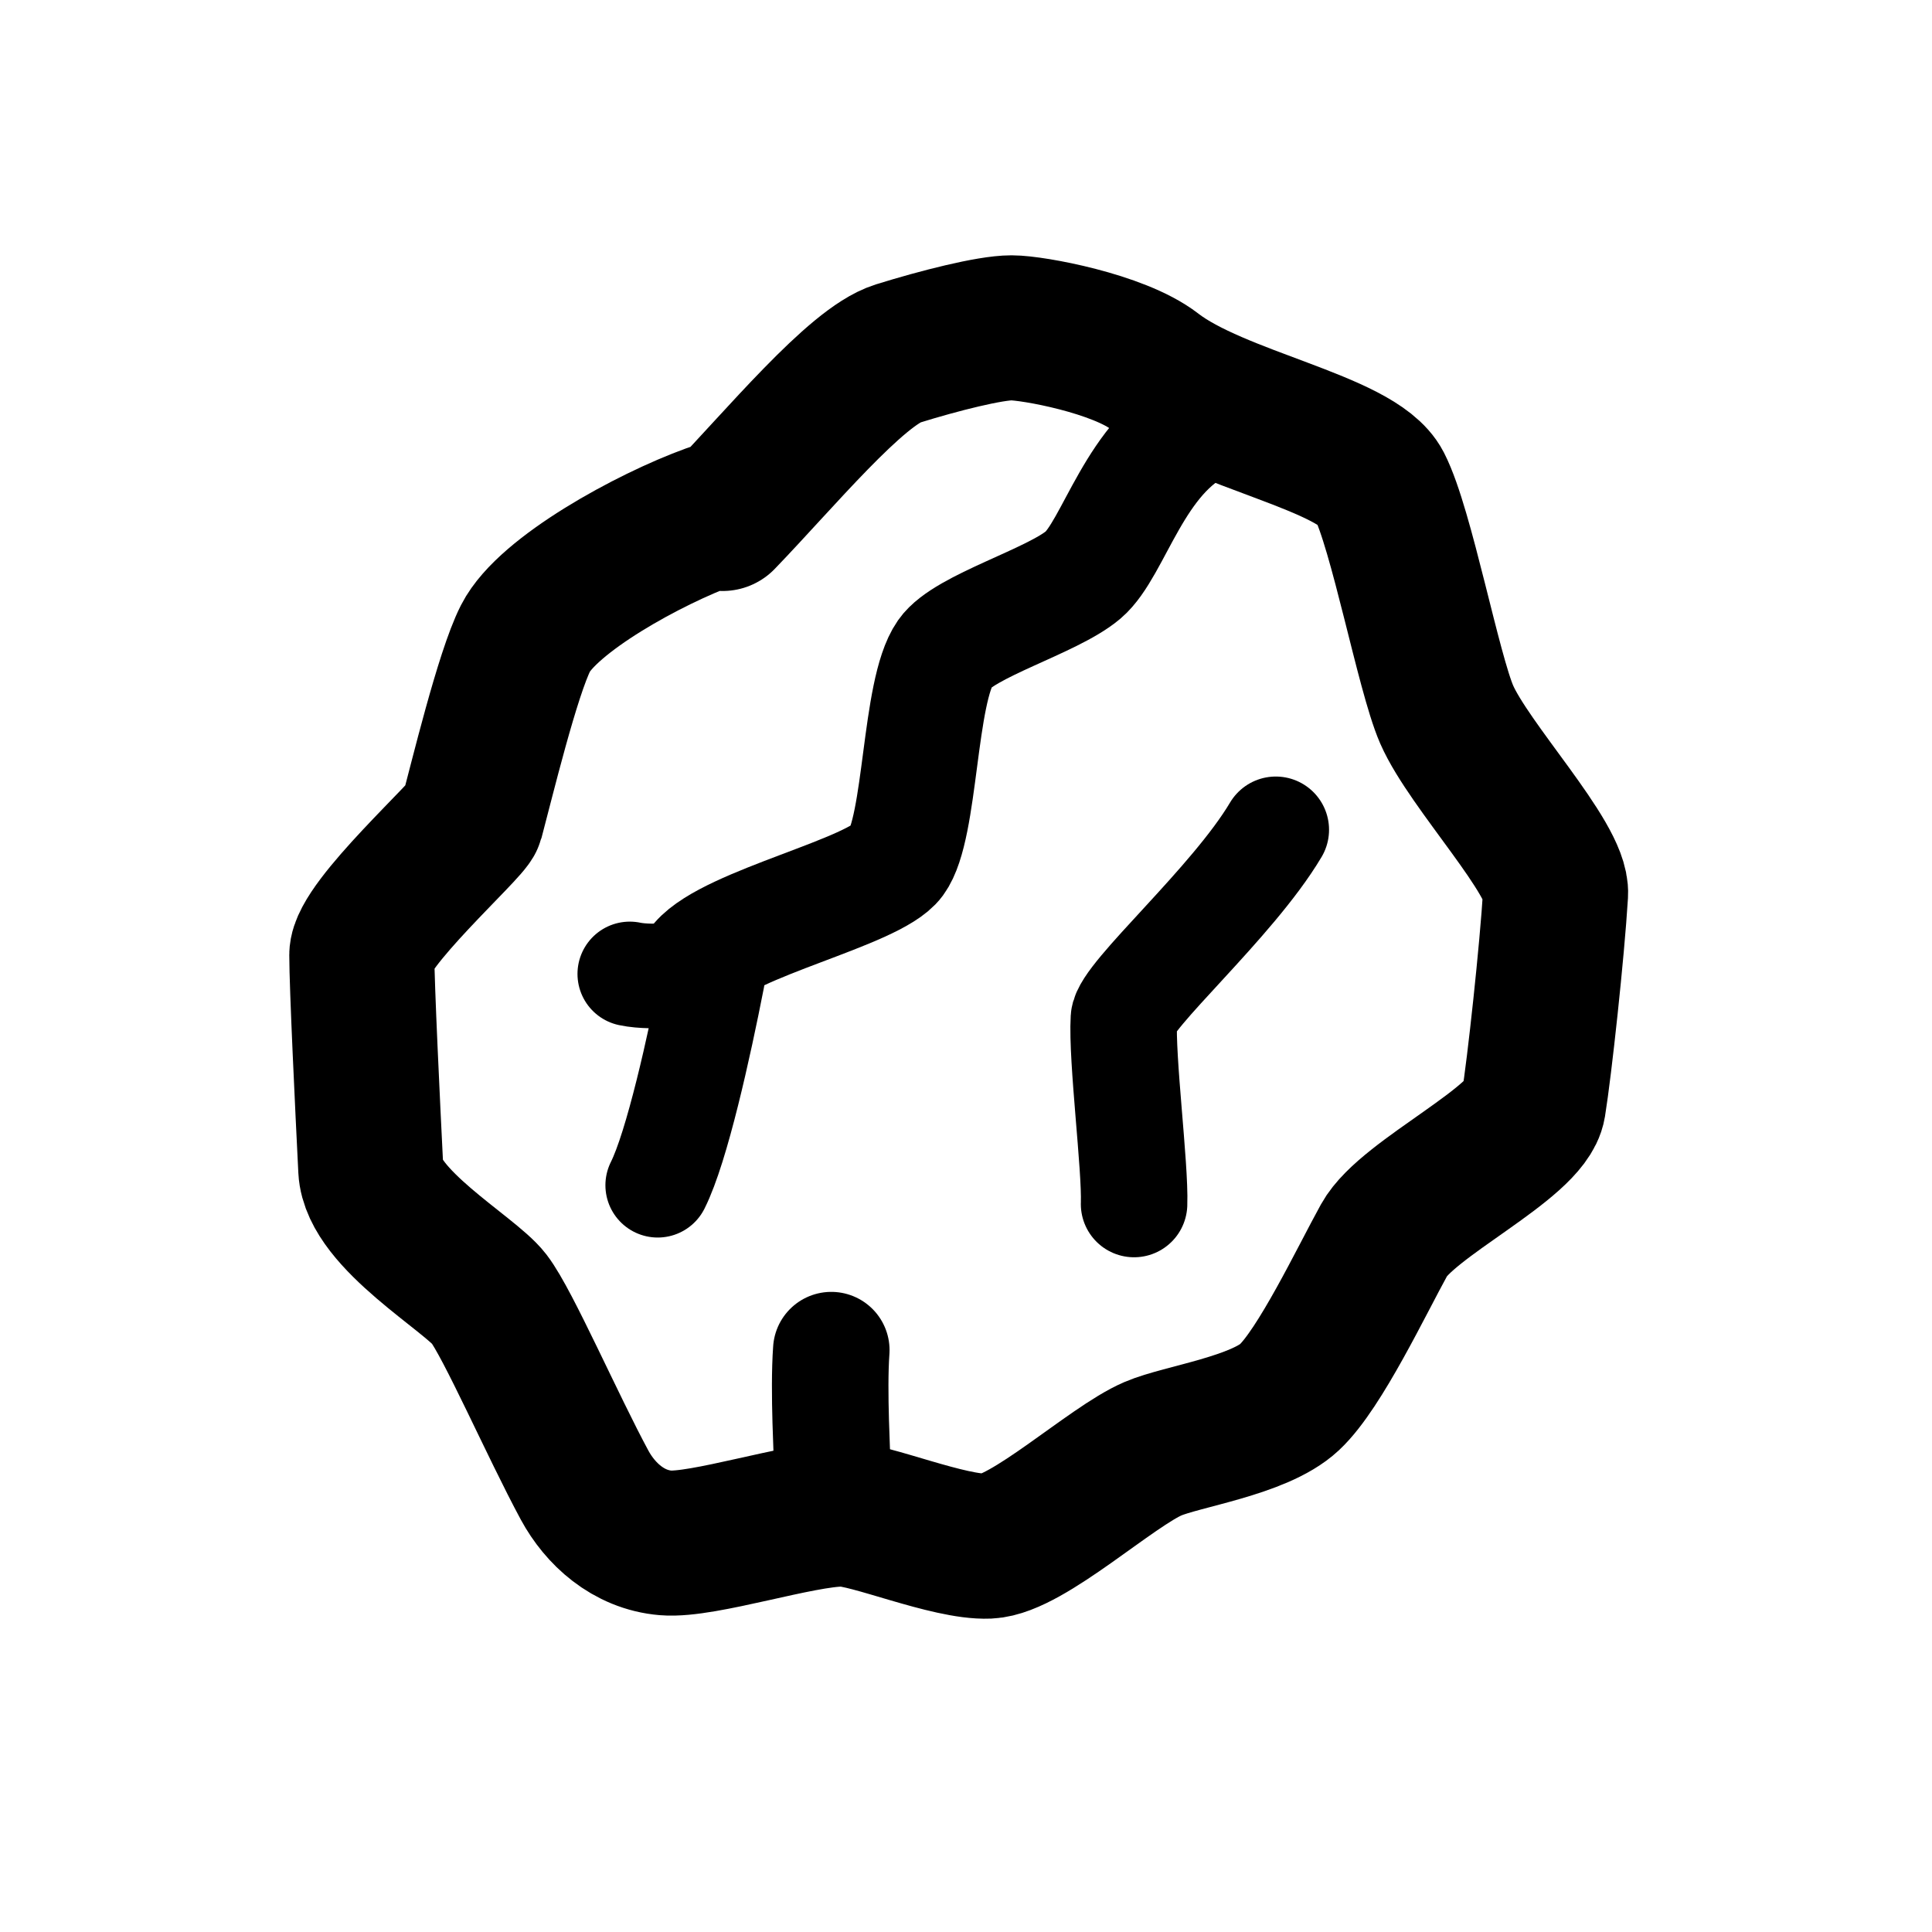
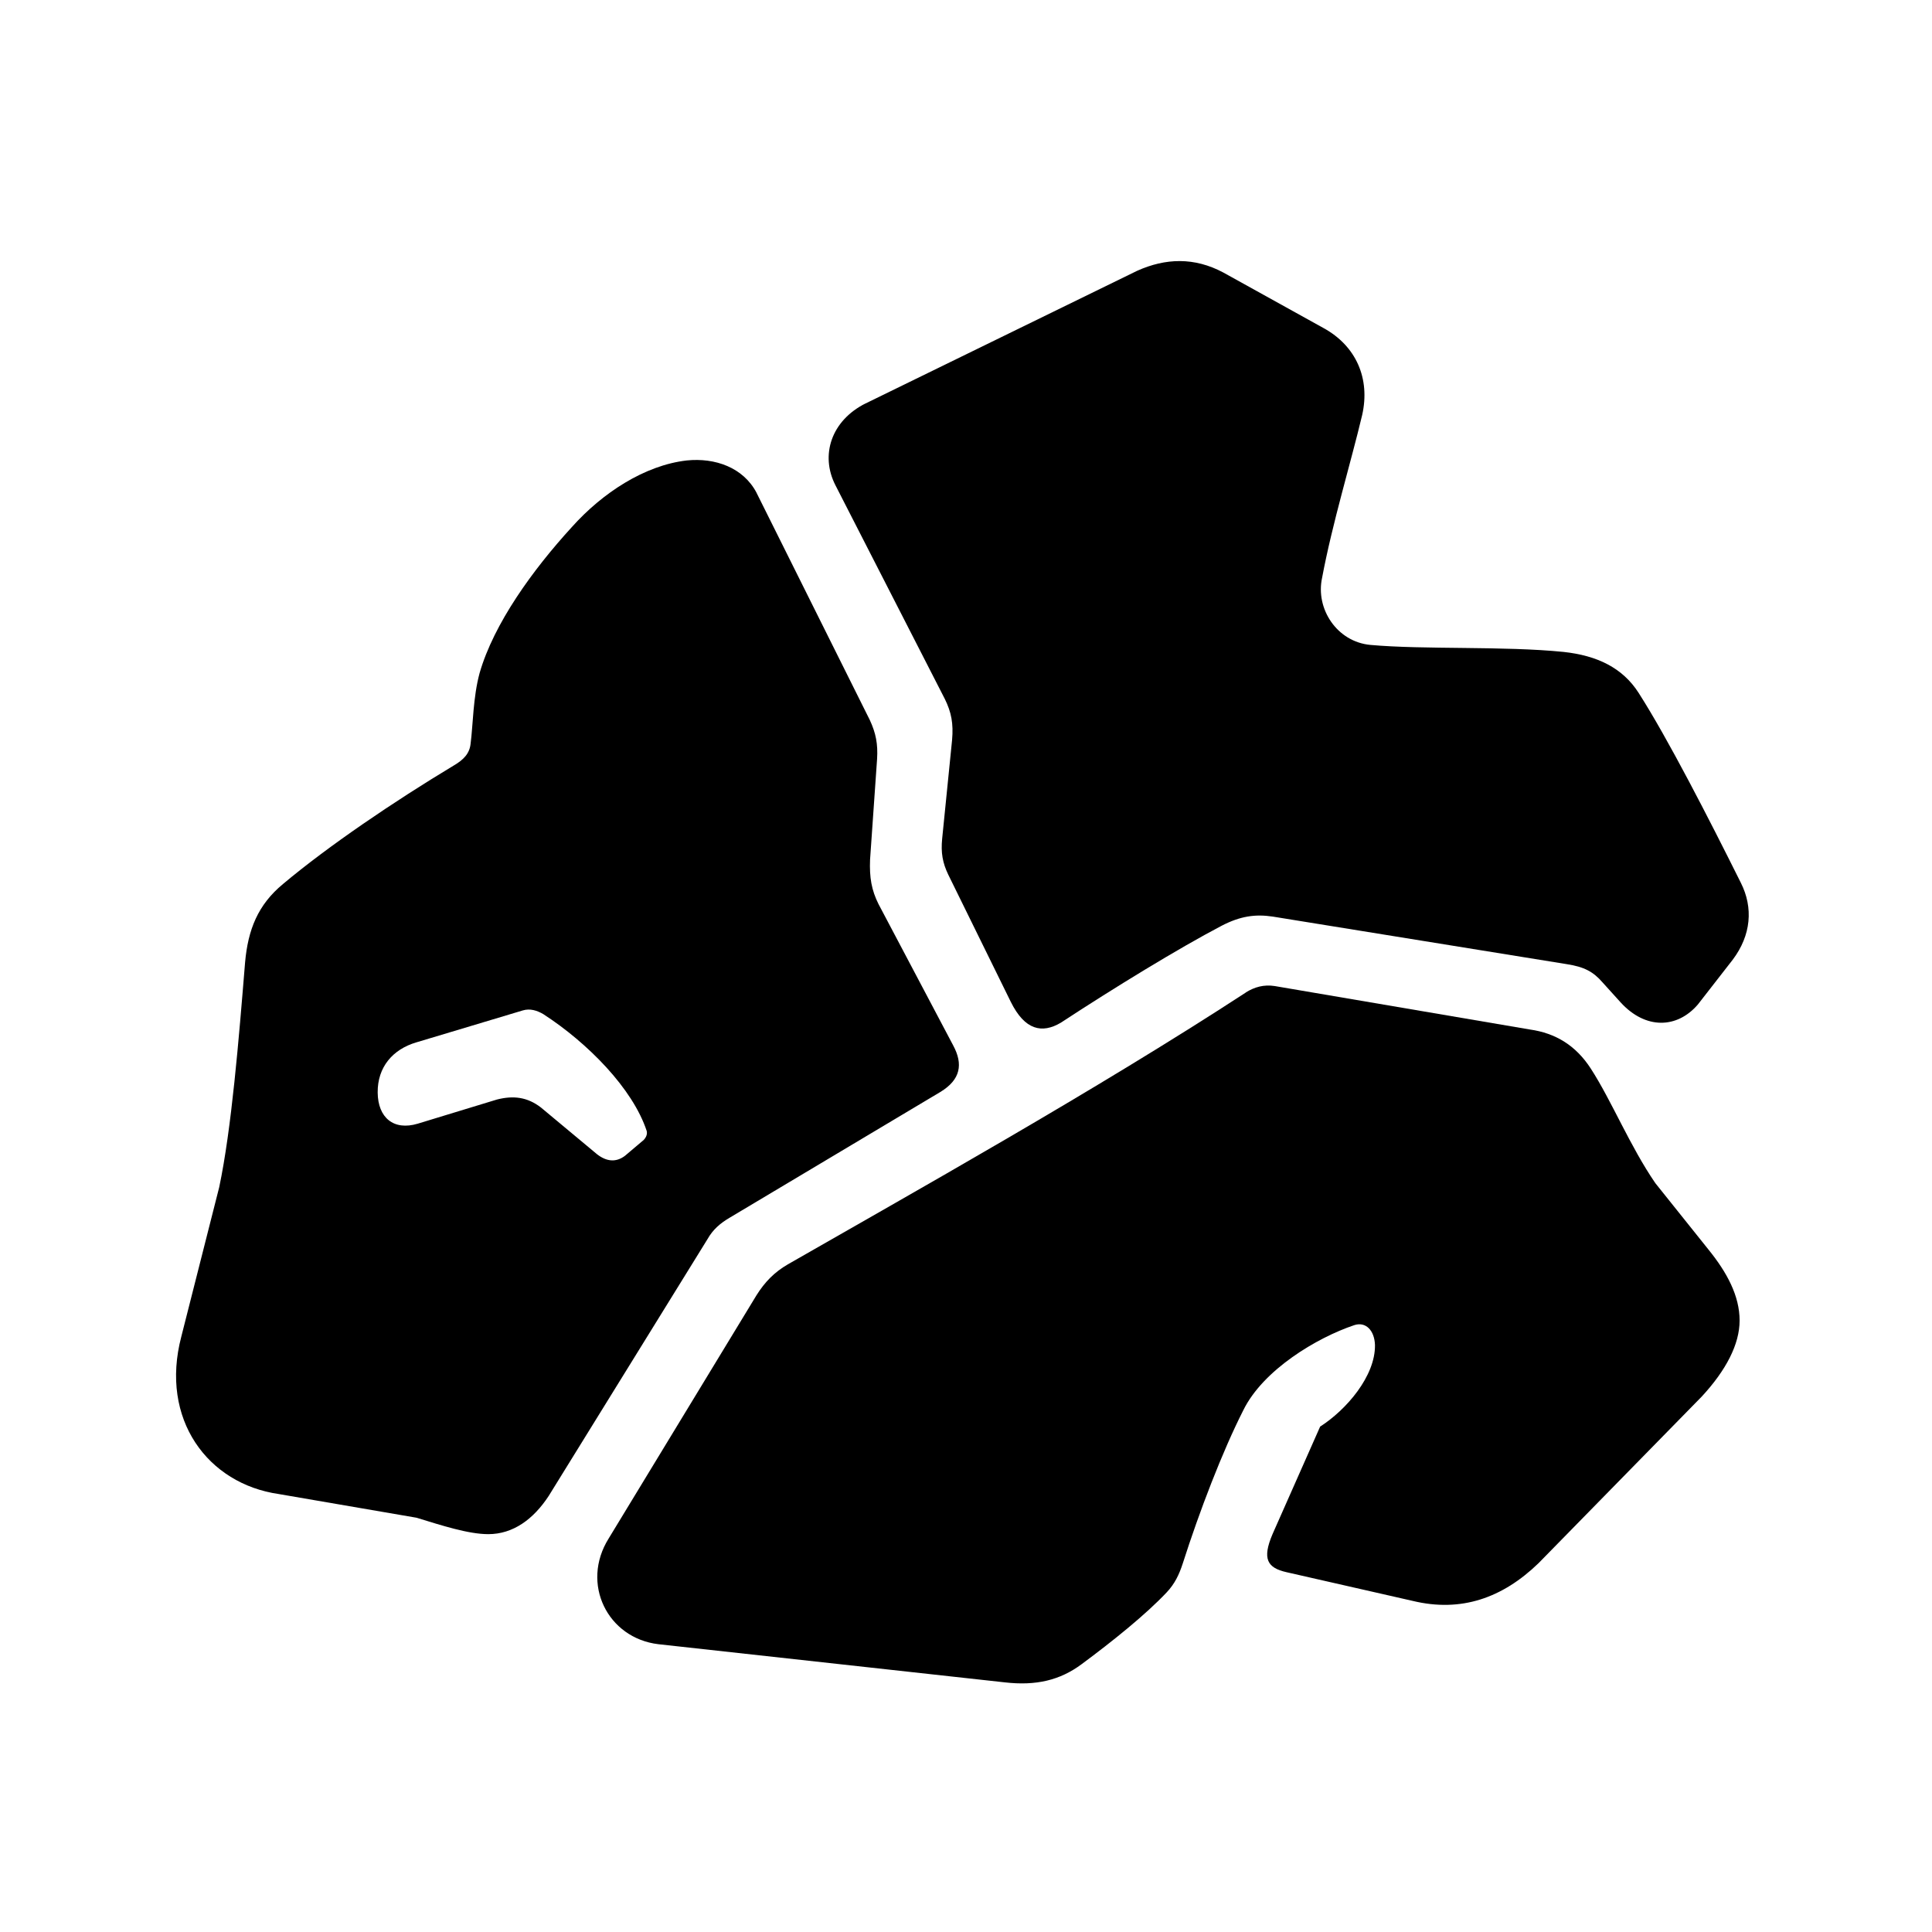
<svg xmlns="http://www.w3.org/2000/svg" width="512" height="512" viewBox="0 0 512 512">
-   <g fill="none" stroke-linecap="round" stroke-linejoin="round">
-     <path d="m191.5 137.4c15.1-15.64 35.4-40.28 46.4-43.7s24.42-6.82 30.16-6.82 28.38 4.18 37.82 11.48c16.7 12.92 53.82 18.96 59.68 30.36s12.96 49.44 17.82 60.62c5.96 13.64 29.42 38.22 28.86 47.54-0.92 15.18-4.24 45.84-5.88 55.94s-33.46 24.76-39.5 35.7-17.06 34.2-25.14 41.76-28.52 10.36-36.16 13.64c-11.08 4.74-33.28 25.38-43.68 25.82-10.42 0.44-31.36-8.5-38.66-8.5-11.32 0-36.92 8.48-46.84 7.64s-17.34-7.72-21.44-15.28c-8.42-15.58-20.28-42.8-25.36-49.42s-30.66-21.2-31.32-34.3c-0.84-16.8-2.38-48.78-2.38-56.8s28.32-33.3 29.08-36.08c2.68-10.02 9.54-38.5 14.32-47.88 5.86-11.48 32.6-26.26 49.18-32.26z" stroke="#000" stroke-width="38.44" />
-     <path d="m318.8 112.3c-18.06 8.24-23.5 33.1-31.76 40.08s-31.56 13.52-36.58 20.72c-7.06 10.14-6.24 46.24-12.84 55.22-5.96 8.12-44.18 16.32-52.7 26.22" stroke="#000" stroke-width="30.43" />
-     <path d="m338.1 219.9c-11.46 19.32-39.9 43.96-40.26 50.04-0.62 10.58 3.06 39.32 2.7 49.14" stroke="#000" stroke-width="28.22" />
-     <path d="m166.9 258.1c6.68 1.42 16.84-0.56 21.92 1.1-3.52 17.98-9.42 44.76-14.52 54.9" stroke="#000" stroke-width="27.72" />
-     <path d="m220.3 357.8c-0.8 11.1 0.3 28.32 0.3 32.68" stroke="#000" stroke-width="30.88" />
-   </g>
+   <path d="m229.4 106.9c-9.088 4.544-12.1 13.7-8 21.7l28.99 56.64c1.728 3.52 2.304 6.464 1.92 10.88l-2.624 26.11c-0.384 3.776 0.128 6.464 1.6 9.536l16.58 33.73c3.712 7.488 8.256 8.512 13.31 5.504 13.95-9.152 31.1-19.65 42.56-25.66 4.928-2.56 8.896-3.136 13.57-2.432l77.95 12.61c4.544 0.704 6.976 1.984 9.408 4.8l4.864 5.376c6.592 7.168 14.91 6.912 20.42 0.512l9.216-11.84c4.928-6.528 5.504-13.82 2.176-20.42-8.384-16.83-19.33-38.21-27.07-50.3-4.288-6.72-11.07-9.92-19.9-10.88-15.87-1.6-36.99-0.576-51.2-1.856-8.896-0.832-14.59-9.6-12.8-17.79 2.688-14.4 7.68-30.72 10.62-43.14 2.176-9.664-1.6-18.3-10.24-23.04l-26.56-14.72c-7.68-4.096-15.3-3.84-22.85-0.448l-71.94 35.14z" fill="#000" />
+   <path d="m200.5 130.6c-3.52-6.72-11.01-9.344-18.5-8.576-11.2 1.28-22.4 8.64-30.46 17.66-10.3 11.26-20.67 25.54-24.45 38.72-1.728 6.4-1.728 13.63-2.368 18.62-0.256 2.624-1.792 4.288-4.544 5.888-15.74 9.472-33.22 21.31-45.18 31.36-6.656 5.504-9.28 12.1-10.05 20.8-1.664 20.42-3.584 44.03-6.848 59.52l-10.05 39.62c-5.76 21.95 7.04 39.04 25.86 41.73l36.48 6.272c6.656 2.048 13.76 4.352 19.01 4.352 6.592 0 11.97-3.968 16-10.11l42.11-68.1c1.408-2.496 3.328-4.16 5.824-5.632l55.87-33.34c5.376-3.264 6.08-7.36 3.392-12.35l-19.78-37.44c-1.856-3.712-2.432-7.04-2.24-11.78l1.856-26.62c0.256-4.032-0.32-6.912-1.92-10.37l-30.02-60.22zm-56.45 138.2c11.65 7.552 23.62 19.65 27.33 30.91 0.192 0.768-0.064 1.6-0.768 2.368l-4.992 4.224c-2.368 1.792-4.864 1.536-7.36-0.384l-14.91-12.42c-3.648-2.816-7.36-3.2-11.65-2.112l-20.99 6.4c-6.4 1.92-10.56-1.6-10.62-8.256-0.064-6.72 3.968-11.46 10.3-13.31l28.16-8.448c1.92-0.576 3.776 0 5.504 1.024z" fill="#000" />
+   <path d="m330.2 263c-39.81 25.98-89.28 53.63-121.4 72.06-3.648 2.112-6.144 4.736-8.32 8.192l-39.17 64.45c-7.488 11.97-0.32 26.43 13.18 28.03l91.78 10.11c8.32 0.96 14.66-0.576 20.35-4.8 8.384-6.208 17.02-13.18 22.53-19.01 2.176-2.304 3.328-4.736 4.288-7.68 4.416-13.82 10.5-29.7 16.06-40.64 5.248-10.69 19.46-19.2 29.38-22.53 3.072-1.024 5.376 1.408 5.504 5.248 0.128 8.256-7.616 17.22-14.53 21.63l-12.61 28.48c-2.816 6.592-1.408 8.96 3.712 10.11l33.47 7.616c12.8 3.072 23.74-0.768 33.28-9.984l43.26-44.16c6.464-6.976 10.05-13.89 10.05-20.16 0-6.528-3.328-12.74-8.256-18.82l-14.08-17.6c-6.72-9.792-11.58-21.82-17.09-30.34-3.968-6.144-9.344-9.408-16.13-10.37l-67.65-11.52c-2.88-0.448-5.312 0.256-7.616 1.664z" fill="#000" />
</svg>
